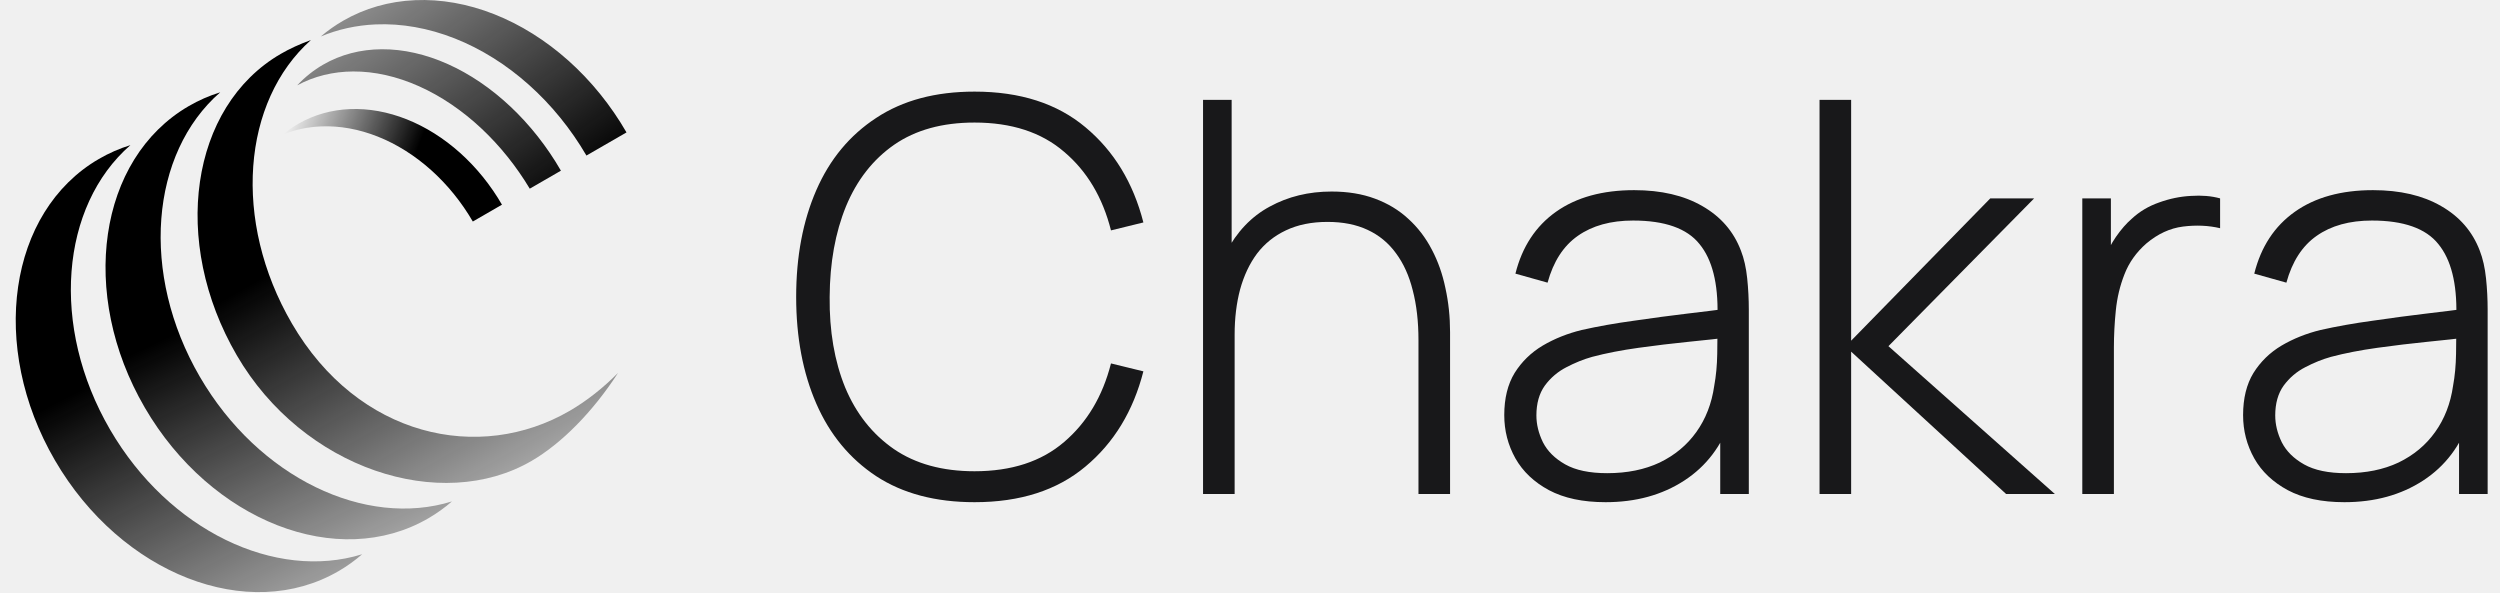
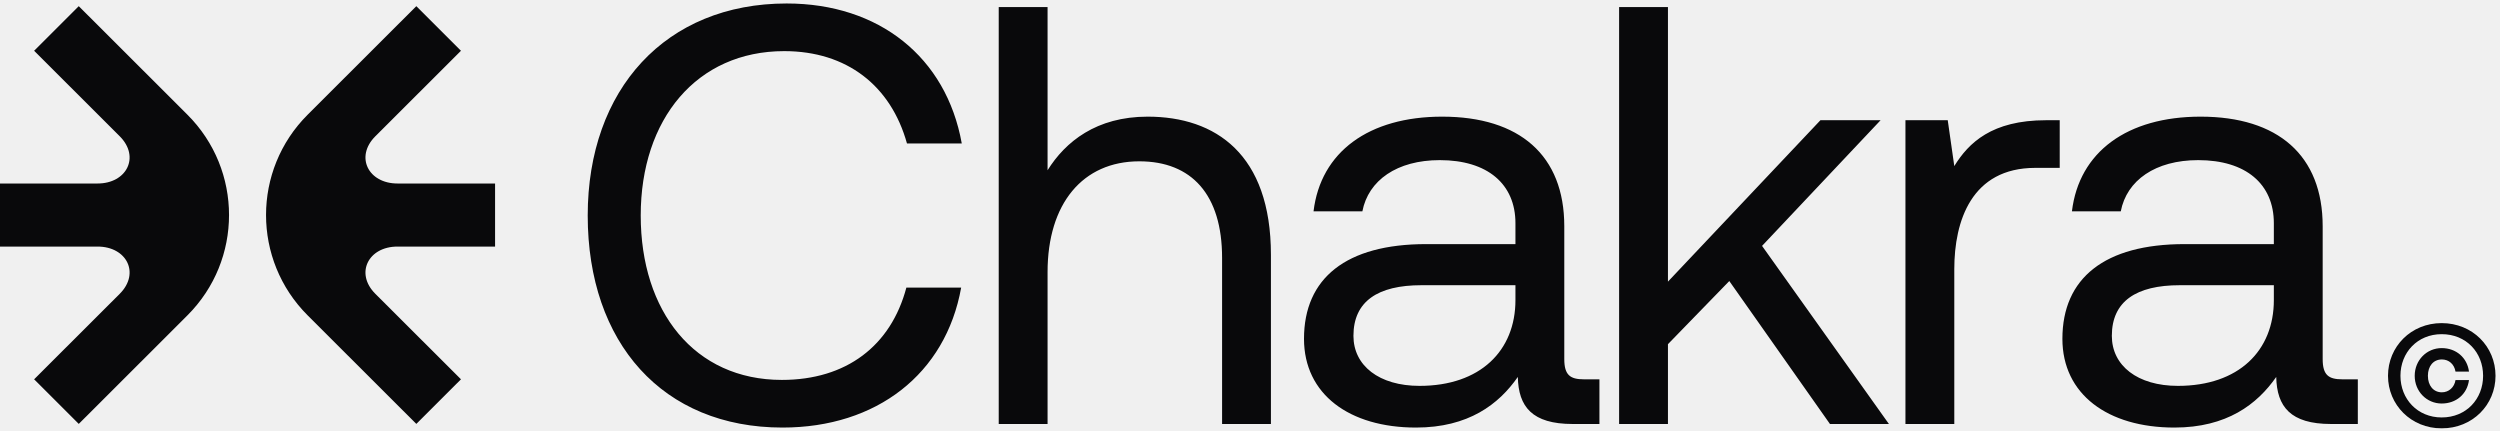
- <svg xmlns="http://www.w3.org/2000/svg" width="152" height="36" viewBox="0 0 152 36" fill="none">
-   <path fill-rule="evenodd" clip-rule="evenodd" d="M7.931 8.822C3.682 12.522 3.042 19.85 6.693 26.122C10.269 32.266 16.759 35.33 22.019 33.698C21.581 34.079 21.105 34.422 20.591 34.721C15.091 37.922 7.369 34.908 3.342 27.99C-0.686 21.071 0.508 12.868 6.007 9.667C6.623 9.309 7.267 9.028 7.931 8.822Z" fill="url(#paint0_linear_2602_29384)" />
-   <path fill-rule="evenodd" clip-rule="evenodd" d="M13.39 5.611C9.141 9.311 8.501 16.639 12.152 22.911C15.728 29.054 22.218 32.119 27.478 30.486C27.04 30.868 26.564 31.21 26.05 31.51C20.551 34.711 12.828 31.697 8.801 24.779C4.774 17.86 5.967 9.657 11.467 6.456C12.083 6.097 12.726 5.817 13.39 5.611Z" fill="url(#paint1_linear_2602_29384)" />
-   <path fill-rule="evenodd" clip-rule="evenodd" d="M18.905 2.434C14.726 6.155 14.117 13.432 17.745 19.665C21.772 26.584 29.144 28.176 34.643 24.975C35.665 24.38 36.66 23.598 37.576 22.674C36.058 25.016 34.177 26.942 32.315 28.026C26.816 31.227 18.424 28.521 14.397 21.603C10.37 14.684 11.563 6.481 17.063 3.28C17.61 2.962 18.229 2.679 18.905 2.434Z" fill="url(#paint2_linear_2602_29384)" />
-   <path fill-rule="evenodd" clip-rule="evenodd" d="M19.504 2.22C20.542 1.783 21.666 1.535 22.839 1.484C24.414 1.416 26.047 1.706 27.647 2.336C29.247 2.967 30.78 3.926 32.161 5.16C33.523 6.376 34.709 7.836 35.655 9.457L38.091 8.051C37.139 6.402 35.939 4.919 34.558 3.685C33.177 2.452 31.643 1.493 30.044 0.862C28.444 0.231 26.811 -0.058 25.236 0.01C23.661 0.078 22.176 0.502 20.866 1.259C20.383 1.537 19.928 1.858 19.504 2.22Z" fill="url(#paint3_linear_2602_29384)" />
-   <path fill-rule="evenodd" clip-rule="evenodd" d="M18.07 5.189C19.088 4.637 20.244 4.351 21.477 4.345C22.775 4.339 24.133 4.645 25.475 5.244C26.817 5.843 28.116 6.724 29.297 7.836C30.409 8.883 31.396 10.116 32.209 11.471L34.104 10.377C33.263 8.92 32.222 7.598 31.04 6.485C29.859 5.372 28.56 4.491 27.218 3.892C25.877 3.293 24.518 2.988 23.22 2.994C21.922 3 20.71 3.317 19.654 3.927C19.069 4.264 18.538 4.688 18.07 5.189Z" fill="url(#paint4_linear_2602_29384)" />
-   <path fill-rule="evenodd" clip-rule="evenodd" d="M17.215 8.173C17.936 7.883 18.712 7.718 19.522 7.685C20.652 7.639 21.825 7.85 22.974 8.307C24.123 8.764 25.226 9.458 26.219 10.348C27.205 11.232 28.063 12.292 28.747 13.469L30.519 12.445C29.833 11.257 28.968 10.187 27.975 9.296C26.982 8.406 25.879 7.712 24.73 7.255C23.581 6.798 22.407 6.587 21.277 6.633C20.147 6.679 19.082 6.982 18.143 7.524C17.816 7.713 17.506 7.93 17.215 8.173Z" fill="url(#paint5_linear_2602_29384)" />
-   <path d="M59.252 30.533C56.879 30.533 54.886 30.006 53.275 28.952C51.663 27.887 50.449 26.417 49.632 24.542C48.815 22.667 48.407 20.504 48.407 18.052C48.407 15.6 48.815 13.436 49.632 11.561C50.449 9.686 51.663 8.222 53.275 7.168C54.886 6.103 56.879 5.57 59.252 5.57C62.023 5.57 64.269 6.291 65.991 7.734C67.724 9.176 68.9 11.107 69.518 13.525L67.548 14.008C67.04 12 66.091 10.408 64.7 9.232C63.32 8.044 61.504 7.451 59.252 7.451C57.298 7.451 55.67 7.9 54.367 8.799C53.076 9.697 52.099 10.946 51.437 12.543C50.785 14.141 50.454 15.977 50.443 18.052C50.421 20.126 50.736 21.962 51.387 23.56C52.049 25.147 53.037 26.395 54.351 27.305C55.664 28.203 57.298 28.652 59.252 28.652C61.504 28.652 63.32 28.059 64.7 26.872C66.091 25.685 67.04 24.093 67.548 22.096L69.518 22.578C68.9 24.997 67.724 26.927 65.991 28.37C64.269 29.812 62.023 30.533 59.252 30.533Z" fill="#18181A" />
-   <path d="M86.243 30.034V20.681C86.243 19.549 86.127 18.54 85.895 17.652C85.674 16.765 85.332 16.01 84.869 15.389C84.416 14.768 83.842 14.296 83.147 13.974C82.462 13.653 81.651 13.492 80.713 13.492C79.741 13.492 78.897 13.664 78.179 14.008C77.473 14.341 76.888 14.812 76.424 15.422C75.971 16.032 75.629 16.759 75.397 17.602C75.177 18.434 75.066 19.344 75.066 20.332L73.559 20.149C73.559 18.207 73.885 16.609 74.536 15.356C75.199 14.091 76.087 13.159 77.202 12.56C78.317 11.95 79.57 11.645 80.961 11.645C81.943 11.645 82.821 11.789 83.594 12.077C84.377 12.366 85.056 12.776 85.63 13.309C86.204 13.83 86.679 14.451 87.054 15.173C87.43 15.883 87.706 16.665 87.882 17.519C88.07 18.373 88.164 19.267 88.164 20.198V30.034H86.243ZM73.145 30.034V6.07H74.884V19.916H75.066V30.034H73.145Z" fill="#18181A" />
-   <path d="M97.619 30.533C96.239 30.533 95.091 30.289 94.175 29.801C93.269 29.313 92.591 28.669 92.138 27.87C91.685 27.061 91.459 26.184 91.459 25.241C91.459 24.22 91.669 23.366 92.088 22.678C92.519 21.99 93.087 21.436 93.794 21.014C94.511 20.592 95.301 20.276 96.162 20.065C97.144 19.843 98.204 19.655 99.341 19.5C100.478 19.333 101.56 19.189 102.586 19.067C103.624 18.945 104.468 18.839 105.12 18.751L104.424 19.167C104.468 17.225 104.104 15.783 103.331 14.84C102.57 13.886 101.223 13.409 99.291 13.409C97.933 13.409 96.813 13.719 95.93 14.341C95.058 14.951 94.445 15.899 94.092 17.186L92.138 16.637C92.546 15.006 93.369 13.752 94.605 12.876C95.841 12 97.426 11.561 99.357 11.561C101.002 11.561 102.382 11.883 103.497 12.527C104.623 13.17 105.407 14.074 105.848 15.239C106.036 15.716 106.163 16.277 106.229 16.92C106.295 17.552 106.328 18.19 106.328 18.834V30.034H104.59V25.308L105.236 25.474C104.695 27.094 103.751 28.342 102.404 29.218C101.057 30.095 99.462 30.533 97.619 30.533ZM97.718 28.769C98.932 28.769 99.998 28.553 100.914 28.12C101.83 27.676 102.57 27.061 103.133 26.273C103.707 25.474 104.071 24.537 104.225 23.46C104.336 22.861 104.397 22.212 104.408 21.513C104.419 20.814 104.424 20.298 104.424 19.965L105.252 20.498C104.535 20.587 103.674 20.681 102.669 20.781C101.675 20.881 100.66 21.003 99.622 21.147C98.585 21.291 97.646 21.474 96.807 21.696C96.289 21.84 95.764 22.051 95.234 22.329C94.716 22.595 94.279 22.967 93.926 23.444C93.584 23.921 93.413 24.525 93.413 25.258C93.413 25.801 93.545 26.345 93.81 26.889C94.086 27.432 94.539 27.881 95.168 28.236C95.797 28.591 96.647 28.769 97.718 28.769Z" fill="#18181A" />
-   <path d="M110.628 30.034V6.07H112.549V20.714L121.01 12.061H123.676L114.817 21.047L124.934 30.034H121.97L112.549 21.38V30.034H110.628Z" fill="#18181A" />
-   <path d="M126.604 30.034V12.061H128.342V16.371L127.912 15.805C128.111 15.295 128.359 14.823 128.657 14.39C128.966 13.947 129.281 13.586 129.601 13.309C130.076 12.865 130.633 12.532 131.273 12.31C131.914 12.077 132.559 11.944 133.211 11.911C133.862 11.867 134.452 11.916 134.982 12.061V13.875C134.276 13.708 133.525 13.675 132.73 13.775C131.936 13.875 131.19 14.219 130.495 14.806C129.888 15.339 129.446 15.96 129.17 16.67C128.894 17.369 128.718 18.107 128.641 18.884C128.563 19.649 128.525 20.398 128.525 21.13V30.034H126.604Z" fill="#18181A" />
-   <path d="M142.539 30.533C141.159 30.533 140.011 30.289 139.095 29.801C138.19 29.313 137.511 28.669 137.059 27.87C136.606 27.061 136.38 26.184 136.38 25.241C136.38 24.22 136.589 23.366 137.009 22.678C137.439 21.99 138.008 21.436 138.714 21.014C139.432 20.592 140.221 20.276 141.082 20.065C142.065 19.843 143.124 19.655 144.261 19.5C145.398 19.333 146.48 19.189 147.507 19.067C148.544 18.945 149.389 18.839 150.04 18.751L149.345 19.167C149.389 17.225 149.025 15.783 148.252 14.84C147.49 13.886 146.143 13.409 144.212 13.409C142.854 13.409 141.733 13.719 140.85 14.341C139.978 14.951 139.366 15.899 139.012 17.186L137.059 16.637C137.467 15.006 138.289 13.752 139.526 12.876C140.762 12 142.346 11.561 144.278 11.561C145.923 11.561 147.303 11.883 148.417 12.527C149.543 13.17 150.327 14.074 150.769 15.239C150.956 15.716 151.083 16.277 151.15 16.92C151.216 17.552 151.249 18.19 151.249 18.834V30.034H149.51V25.308L150.156 25.474C149.615 27.094 148.671 28.342 147.325 29.218C145.978 30.095 144.383 30.533 142.539 30.533ZM142.639 28.769C143.853 28.769 144.918 28.553 145.834 28.12C146.751 27.676 147.49 27.061 148.053 26.273C148.627 25.474 148.991 24.537 149.146 23.46C149.256 22.861 149.317 22.212 149.328 21.513C149.339 20.814 149.345 20.298 149.345 19.965L150.173 20.498C149.455 20.587 148.594 20.681 147.59 20.781C146.596 20.881 145.58 21.003 144.543 21.147C143.505 21.291 142.567 21.474 141.728 21.696C141.209 21.84 140.685 22.051 140.155 22.329C139.636 22.595 139.2 22.967 138.847 23.444C138.505 23.921 138.334 24.525 138.334 25.258C138.334 25.801 138.466 26.345 138.731 26.889C139.007 27.432 139.459 27.881 140.089 28.236C140.718 28.591 141.568 28.769 142.639 28.769Z" fill="#18181A" />
-   <defs>
-     <linearGradient id="paint0_linear_2602_29384" x1="5.957" y1="23.183" x2="17.772" y2="46.349" gradientUnits="userSpaceOnUse">
-       <stop />
-       <stop offset="1" stop-opacity="0" />
-     </linearGradient>
-     <linearGradient id="paint1_linear_2602_29384" x1="6.16" y1="22.43" x2="17.034" y2="45.058" gradientUnits="userSpaceOnUse">
-       <stop />
-       <stop offset="1" stop-opacity="0" />
-     </linearGradient>
-     <linearGradient id="paint2_linear_2602_29384" x1="6.629" y1="22.204" x2="19.678" y2="45.067" gradientUnits="userSpaceOnUse">
-       <stop />
-       <stop offset="1" stop-opacity="0" />
-     </linearGradient>
-     <linearGradient id="paint3_linear_2602_29384" x1="1.019" y1="0.509" x2="29.507" y2="39.665" gradientUnits="userSpaceOnUse">
-       <stop stop-opacity="0" />
-       <stop offset="0.6" />
-     </linearGradient>
-     <linearGradient id="paint4_linear_2602_29384" x1="0.767" y1="0.871" x2="28.29" y2="40.211" gradientUnits="userSpaceOnUse">
-       <stop stop-opacity="0" />
-       <stop offset="0.6" />
-     </linearGradient>
-     <linearGradient id="paint5_linear_2602_29384" x1="17.221" y1="8.196" x2="29.585" y2="12.933" gradientUnits="userSpaceOnUse">
-       <stop stop-opacity="0" />
-       <stop offset="0.6" />
-     </linearGradient>
-   </defs>
+ <svg xmlns="http://www.w3.org/2000/svg" width="1173" height="202" viewBox="0 0 1173 202" fill="none">
+   <path fill-rule="evenodd" clip-rule="evenodd" d="M56.169 63.926C65.837 73.583 59.459 86.1 45.795 86.1H0L0 115.69H45.794C59.459 115.69 65.84 128.207 56.172 137.864L16.006 177.972L36.954 198.895L87.94 147.97C113.97 121.971 113.97 79.819 87.94 53.821L36.954 2.895L16.006 23.819L56.169 63.926Z" fill="#09090B" />
+   <path fill-rule="evenodd" clip-rule="evenodd" d="M176.12 63.926C166.453 73.583 172.83 86.1 186.494 86.1H232.289V115.69H186.495C172.83 115.69 166.449 128.207 176.117 137.864L216.284 177.972L195.335 198.895L144.349 147.97C118.319 121.971 118.319 79.819 144.349 53.821L195.335 2.895L216.283 23.819L176.12 63.926Z" fill="#09090B" />
+   <mask id="mask0_1173_1117" style="mask-type:luminance" maskUnits="userSpaceOnUse" x="275" y="0" width="898" height="202">
+     <path d="M1172.29 0.603H275.288V201.188H1172.29V0.603Z" fill="white" />
+   </mask>
+   <g mask="url(#mask0_1173_1117)">
+     <path d="M367.14 200.613C310.967 200.613 275.754 160.929 275.754 101.123C275.754 41.876 312.364 1.633 369.096 1.633C412.414 1.633 443.993 26.785 451.26 67.307H425.549C418.003 40.199 397.322 23.99 367.978 23.99C326.897 23.99 300.627 55.849 300.627 101.123C300.627 146.117 325.779 178.256 366.86 178.256C397.043 178.256 418.003 162.326 425.269 134.939H450.98C443.714 175.461 411.296 200.613 367.14 200.613ZM538.469 54.731C570.328 54.731 596.319 72.338 596.319 119.568V198.937H573.403V120.965C573.403 91.341 559.15 75.691 534.557 75.691C508.007 75.691 491.518 95.534 491.518 127.672V198.937H468.602V3.309H491.518V79.883C499.902 66.469 514.435 54.731 538.469 54.731ZM743.186 177.977H750.452V198.937H737.876C718.872 198.937 712.444 190.832 712.165 176.859C703.222 189.714 688.969 200.613 664.376 200.613C633.076 200.613 611.836 184.963 611.836 158.973C611.836 130.467 631.678 114.537 669.127 114.537H711.047V104.756C711.047 86.311 697.912 75.132 675.555 75.132C655.433 75.132 642.019 84.634 639.224 99.167H616.308C619.661 71.22 642.298 54.731 676.672 54.731C713.003 54.731 733.963 72.897 733.963 106.153V168.475C733.963 176.02 736.758 177.977 743.186 177.977ZM711.047 140.807V133.821H666.891C646.49 133.821 635.032 141.366 635.032 157.575C635.032 171.549 647.049 181.051 666.053 181.051C694.558 181.051 711.047 164.562 711.047 140.807ZM759.686 198.937V3.309H782.602V132.144L854.145 56.408H882.372L826.758 115.376L886.284 198.937H858.617L811.387 131.864L782.602 161.488V198.937H759.686ZM959.991 56.408H966.419V78.766H954.961C925.058 78.766 916.954 103.638 916.954 126.275V198.937H894.037V56.408H913.879L916.954 77.927C923.661 67.028 934.56 56.408 959.991 56.408ZM1099.03 177.977H1106.29V198.937H1093.72C1074.71 198.937 1068.29 190.832 1068.01 176.859C1059.06 189.714 1044.81 200.613 1020.22 200.613C988.916 200.613 967.677 184.963 967.677 158.973C967.677 130.467 987.519 114.537 1024.97 114.537H1066.89V104.756C1066.89 86.311 1053.75 75.132 1031.4 75.132C1011.27 75.132 997.859 84.634 995.065 99.167H972.148C975.502 71.22 998.139 54.731 1032.51 54.731C1068.84 54.731 1089.8 72.897 1089.8 106.153V168.475C1089.8 176.02 1092.6 177.977 1099.03 177.977ZM1066.89 140.807V133.821H1022.73C1002.33 133.821 990.873 141.366 990.873 157.575C990.873 171.549 1002.89 181.051 1021.89 181.051C1050.4 181.051 1066.89 164.562 1066.89 140.807Z" fill="#09090B" />
+     <path d="M1145.64 200.983C1131.27 200.983 1120.45 189.97 1120.45 176.329C1120.45 162.618 1131.27 151.605 1145.64 151.605C1160.09 151.605 1170.9 162.618 1170.9 176.329C1170.9 189.97 1160.09 200.983 1145.64 200.983ZM1145.64 195.868C1157.17 195.868 1165.07 187.2 1165.07 176.329C1165.07 165.388 1157.17 156.792 1145.64 156.792C1134.26 156.792 1126.29 165.388 1126.29 176.329C1126.29 187.2 1134.26 195.868 1145.64 195.868ZM1152.12 178.318H1158.45C1157.6 184.926 1152.41 189.331 1145.64 189.331C1138.6 189.331 1132.98 183.647 1132.98 176.329C1132.98 169.012 1138.6 163.328 1145.64 163.328C1152.41 163.328 1157.6 167.804 1158.45 174.34H1152.12C1151.55 170.93 1149.06 168.656 1145.72 168.656C1141.73 168.656 1139.17 171.782 1139.17 176.329C1139.17 180.876 1141.73 184.073 1145.72 184.073C1148.98 184.073 1151.62 181.729 1152.12 178.318Z" fill="#09090B" />
+   </g>
</svg>
